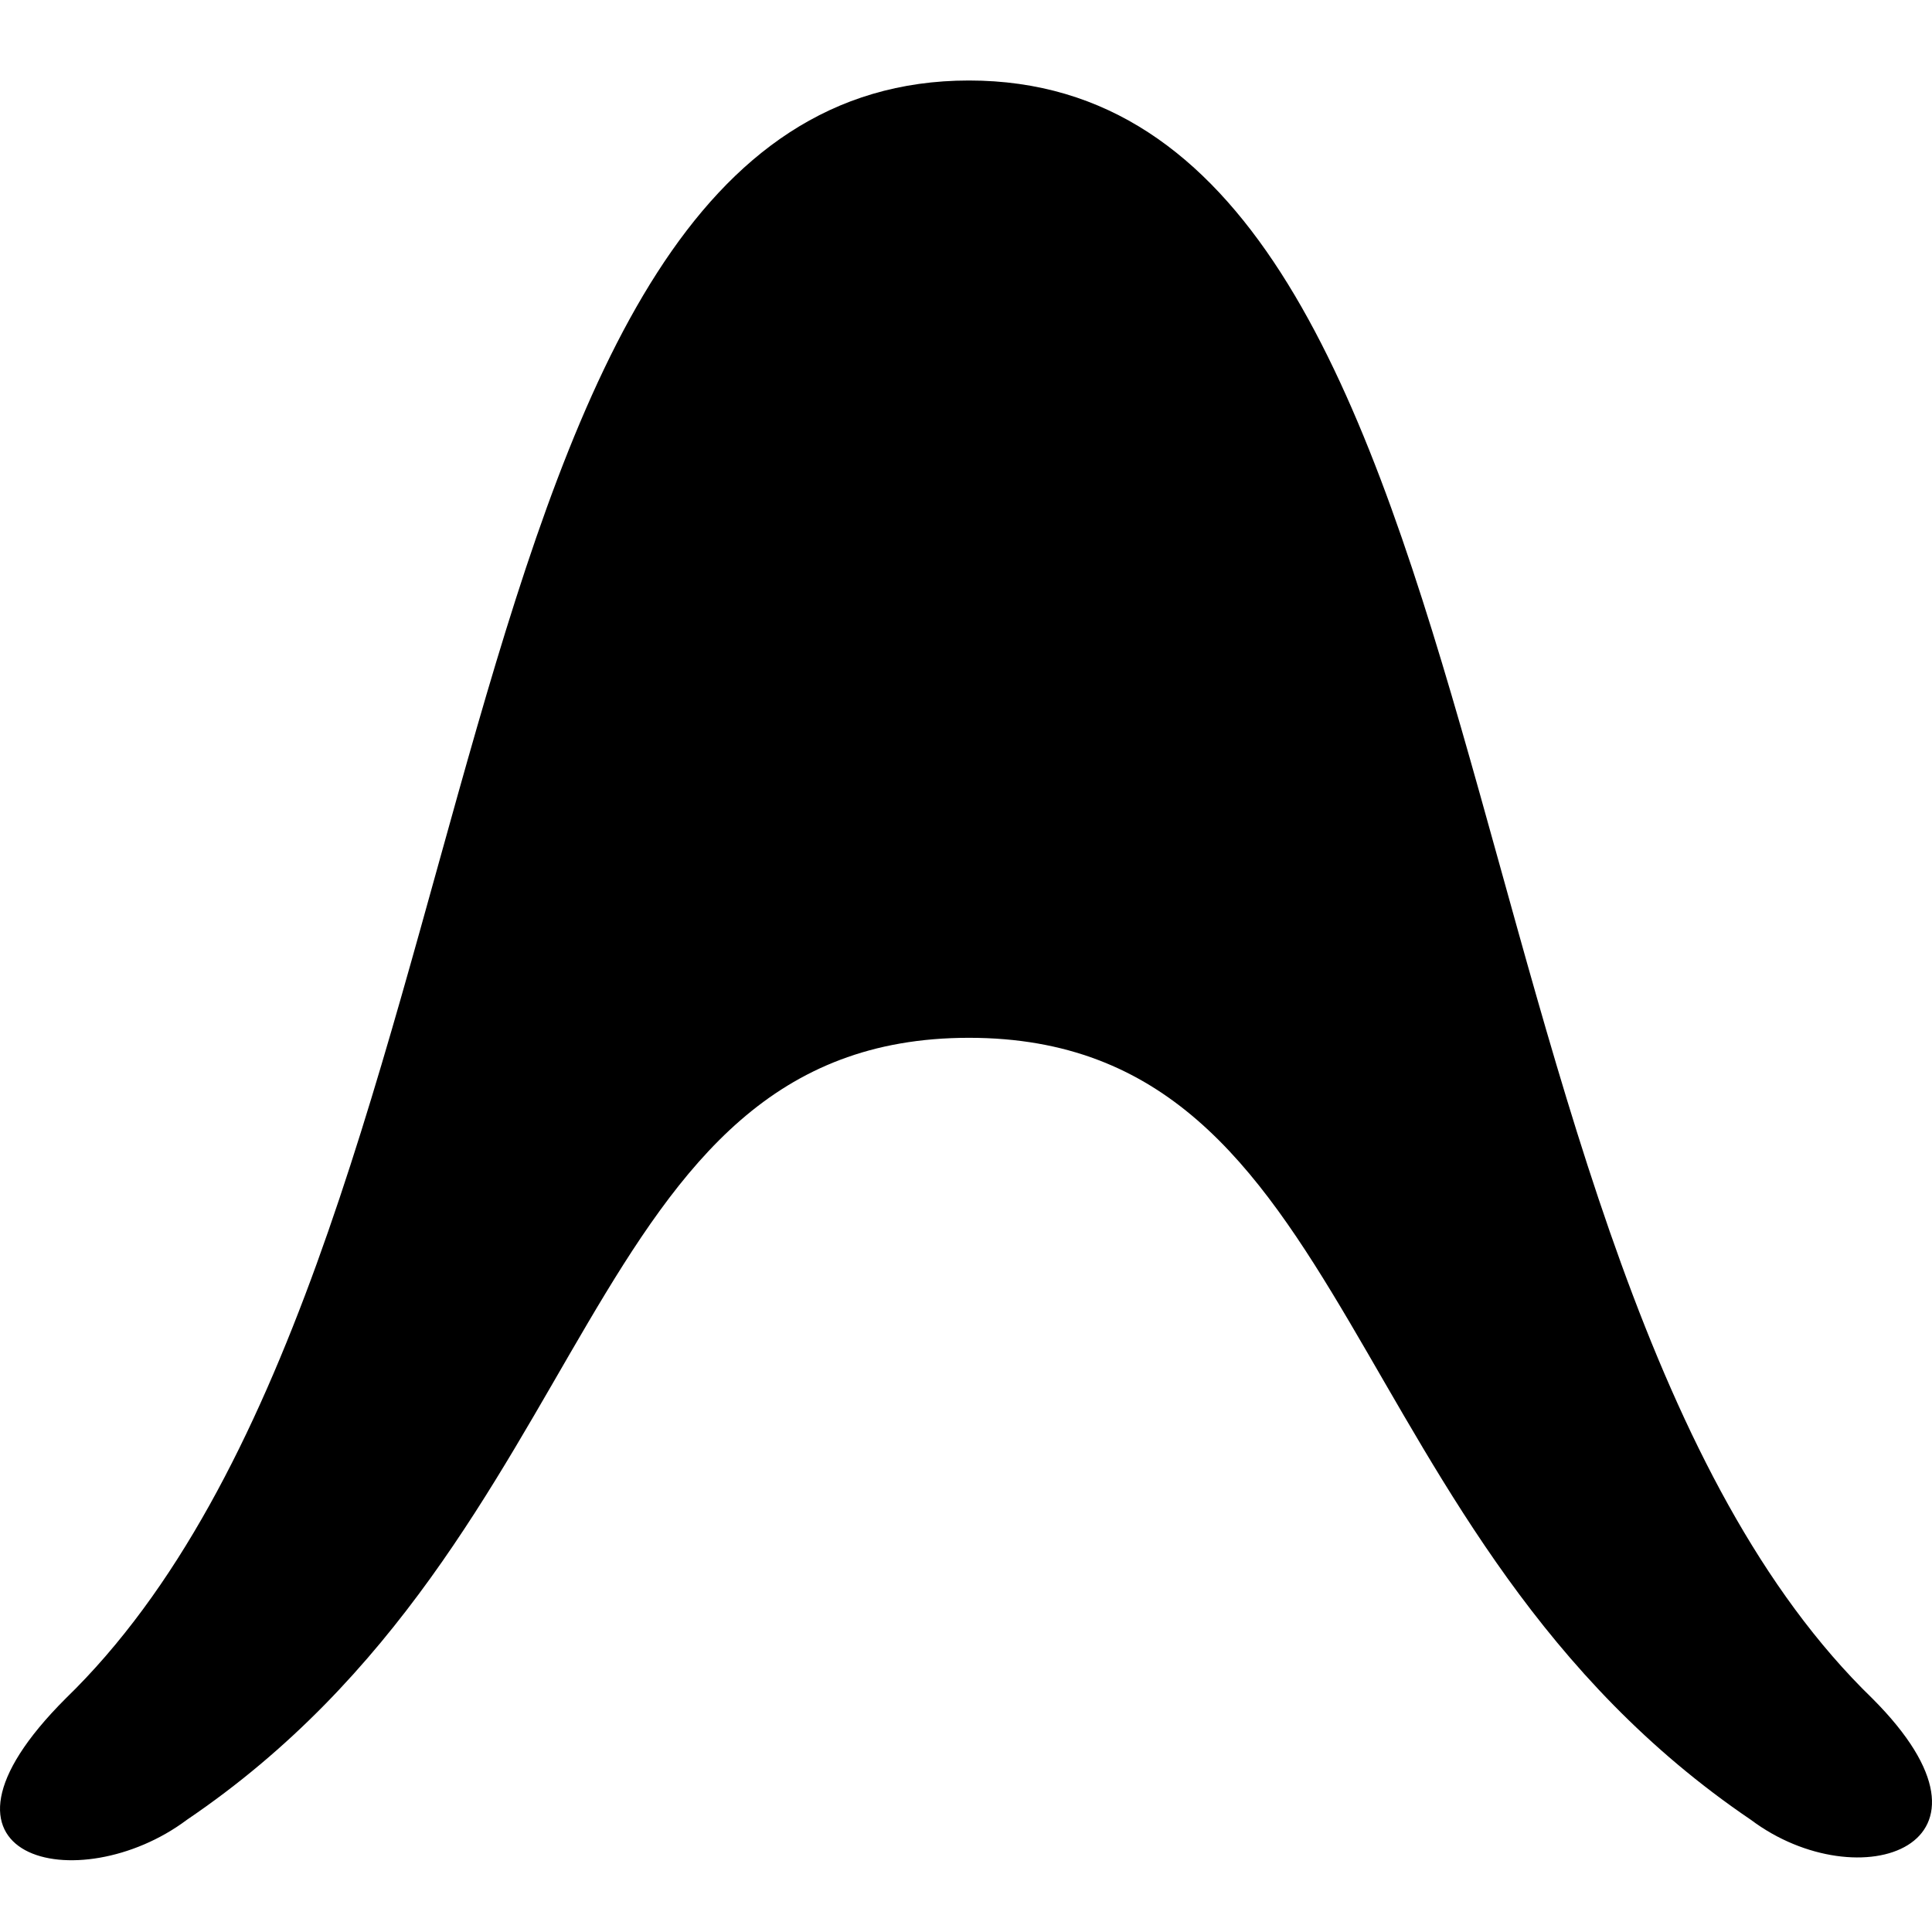
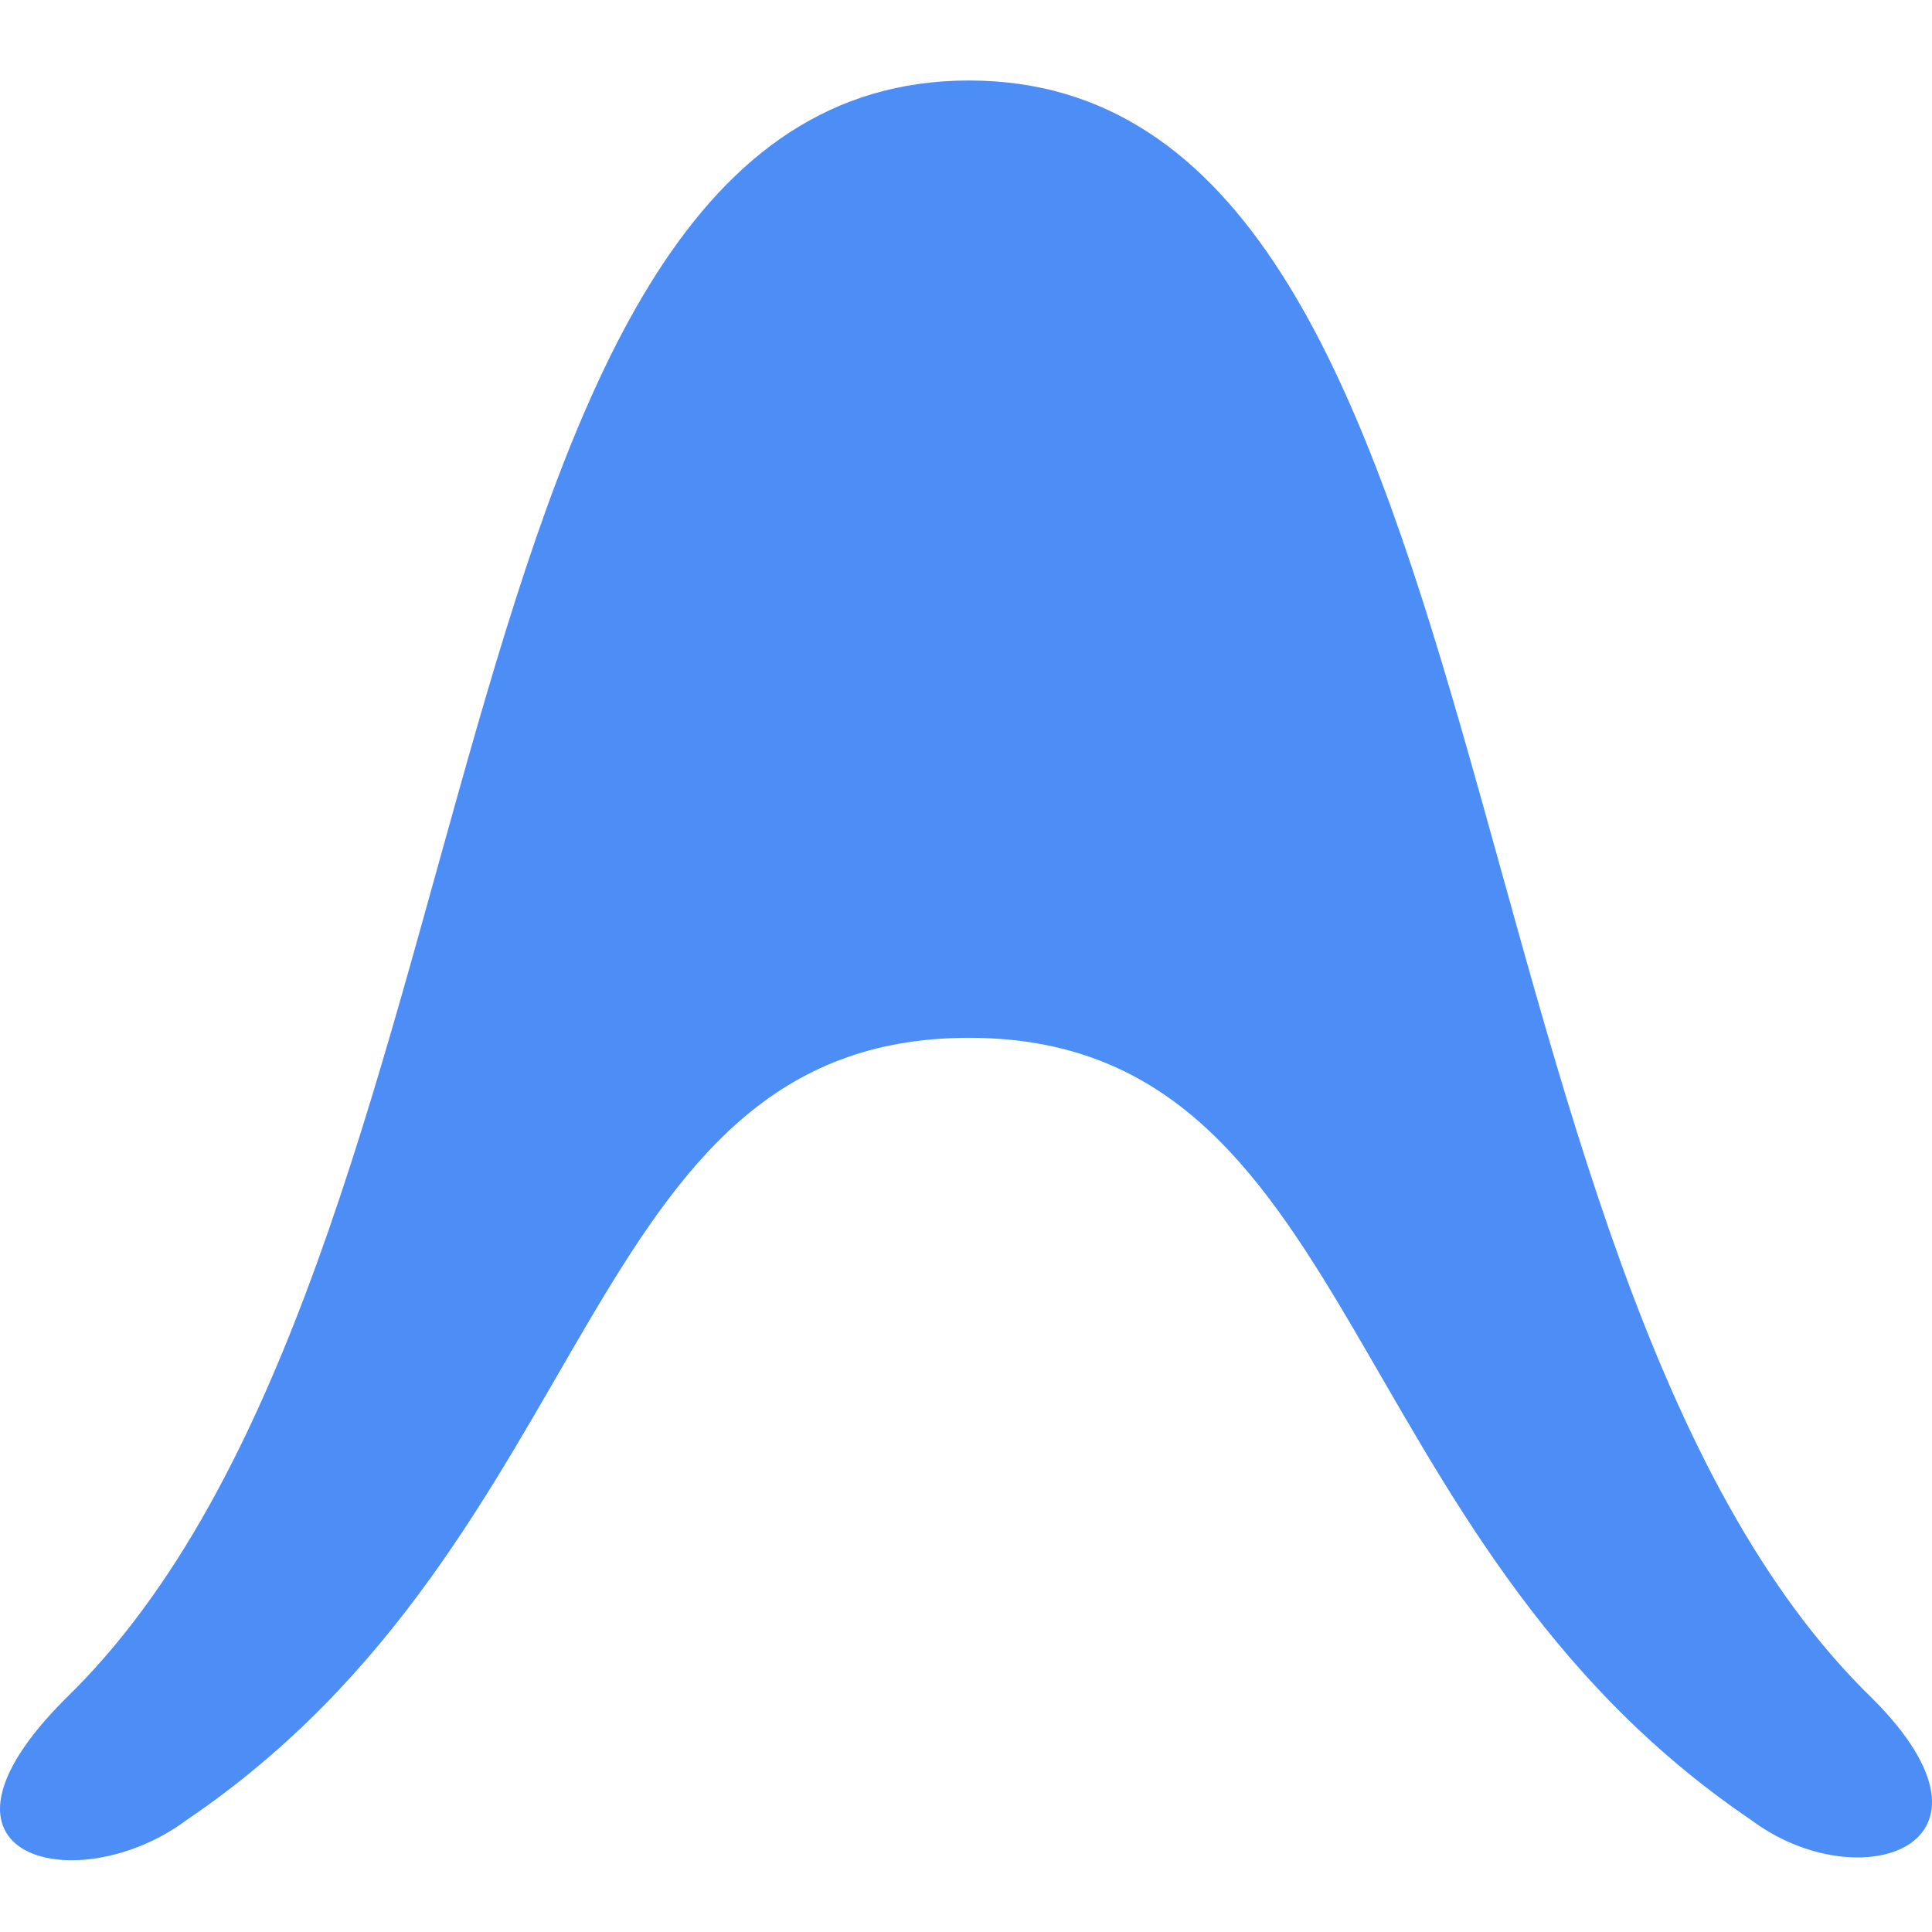
- <svg xmlns="http://www.w3.org/2000/svg" viewBox="0 0 24 24">
+ <svg xmlns="http://www.w3.org/2000/svg" viewBox="0 0 24 24" fill="#4c8df6">
  <path fill-rule="evenodd" d="M21.751 22.607c1.34 1.005 3.35.335 1.508-1.508C17.73 15.74 18.904 1 12.037 1 5.17 1 6.342 15.74.815 21.1c-2.01 2.009.167 2.511 1.507 1.506 5.192-3.517 4.857-9.714 9.715-9.714 4.857 0 4.522 6.197 9.714 9.715z" />
</svg>
